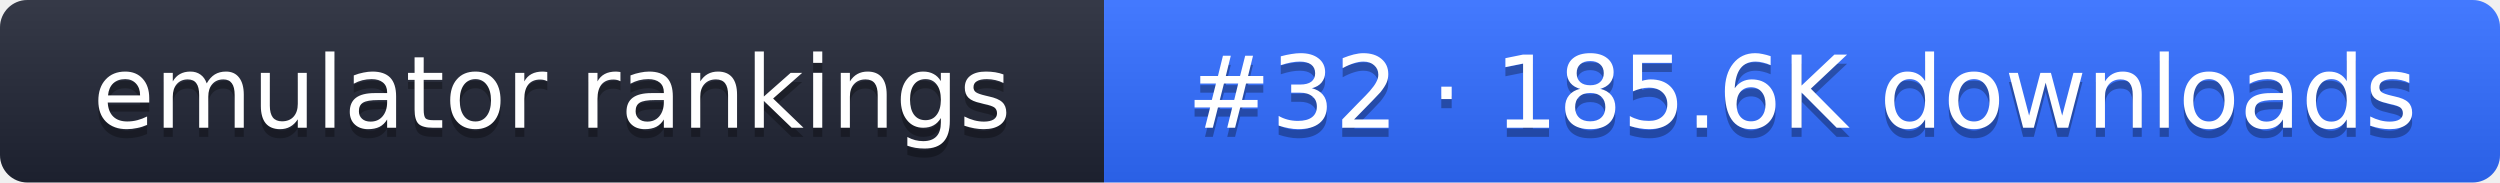
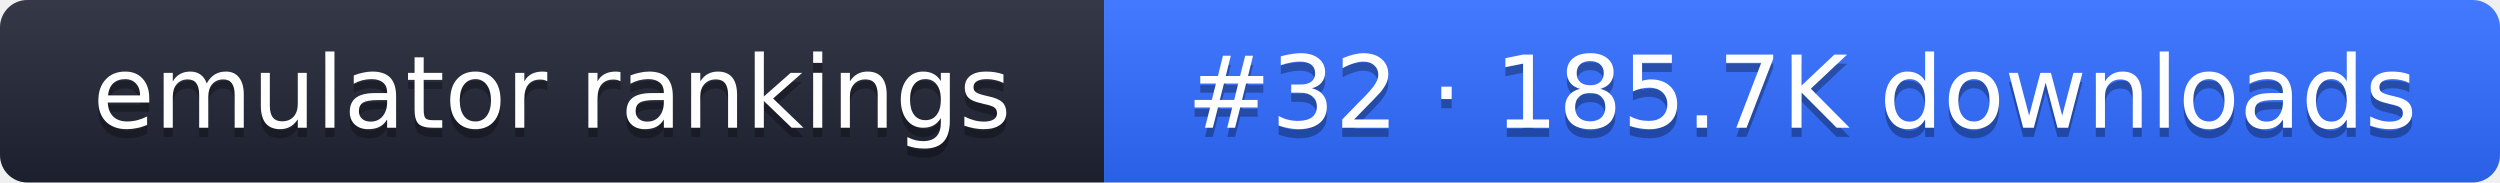
- <svg xmlns="http://www.w3.org/2000/svg" width="274" height="20" role="img" aria-label="emulator rankings: #32 · 185.6K downloads">
+ <svg xmlns="http://www.w3.org/2000/svg" width="274" height="20" role="img" aria-label="emulator rankings: #32 · 185.7K downloads">
  <linearGradient id="g" x2="0" y2="100%">
    <stop offset="0" stop-color="#fff" stop-opacity=".1" />
    <stop offset="1" stop-opacity=".1" />
  </linearGradient>
  <clipPath id="r">
    <rect width="274" height="20" rx="3" fill="#fff" />
  </clipPath>
  <g clip-path="url(#r)">
    <rect width="121" height="20" fill="#1f2433" />
    <rect x="121" width="153" height="20" fill="#2f6bff" />
    <rect width="274" height="20" fill="url(#g)" />
  </g>
  <g fill="#fff" text-anchor="middle" font-family="Verdana,DejaVu Sans,sans-serif" font-size="11">
    <text x="60.5" y="15" fill="#010101" fill-opacity=".3">emulator rankings</text>
    <text x="60.5" y="14">emulator rankings</text>
-     <text x="197.5" y="15" fill="#010101" fill-opacity=".3">#32 · 185.6K downloads</text>
-     <text x="197.5" y="14">#32 · 185.6K downloads</text>
+     <text x="197.5" y="15" fill="#010101" fill-opacity=".3">#32 · 185.7K downloads</text>
+     <text x="197.5" y="14">#32 · 185.7K downloads</text>
  </g>
</svg>
